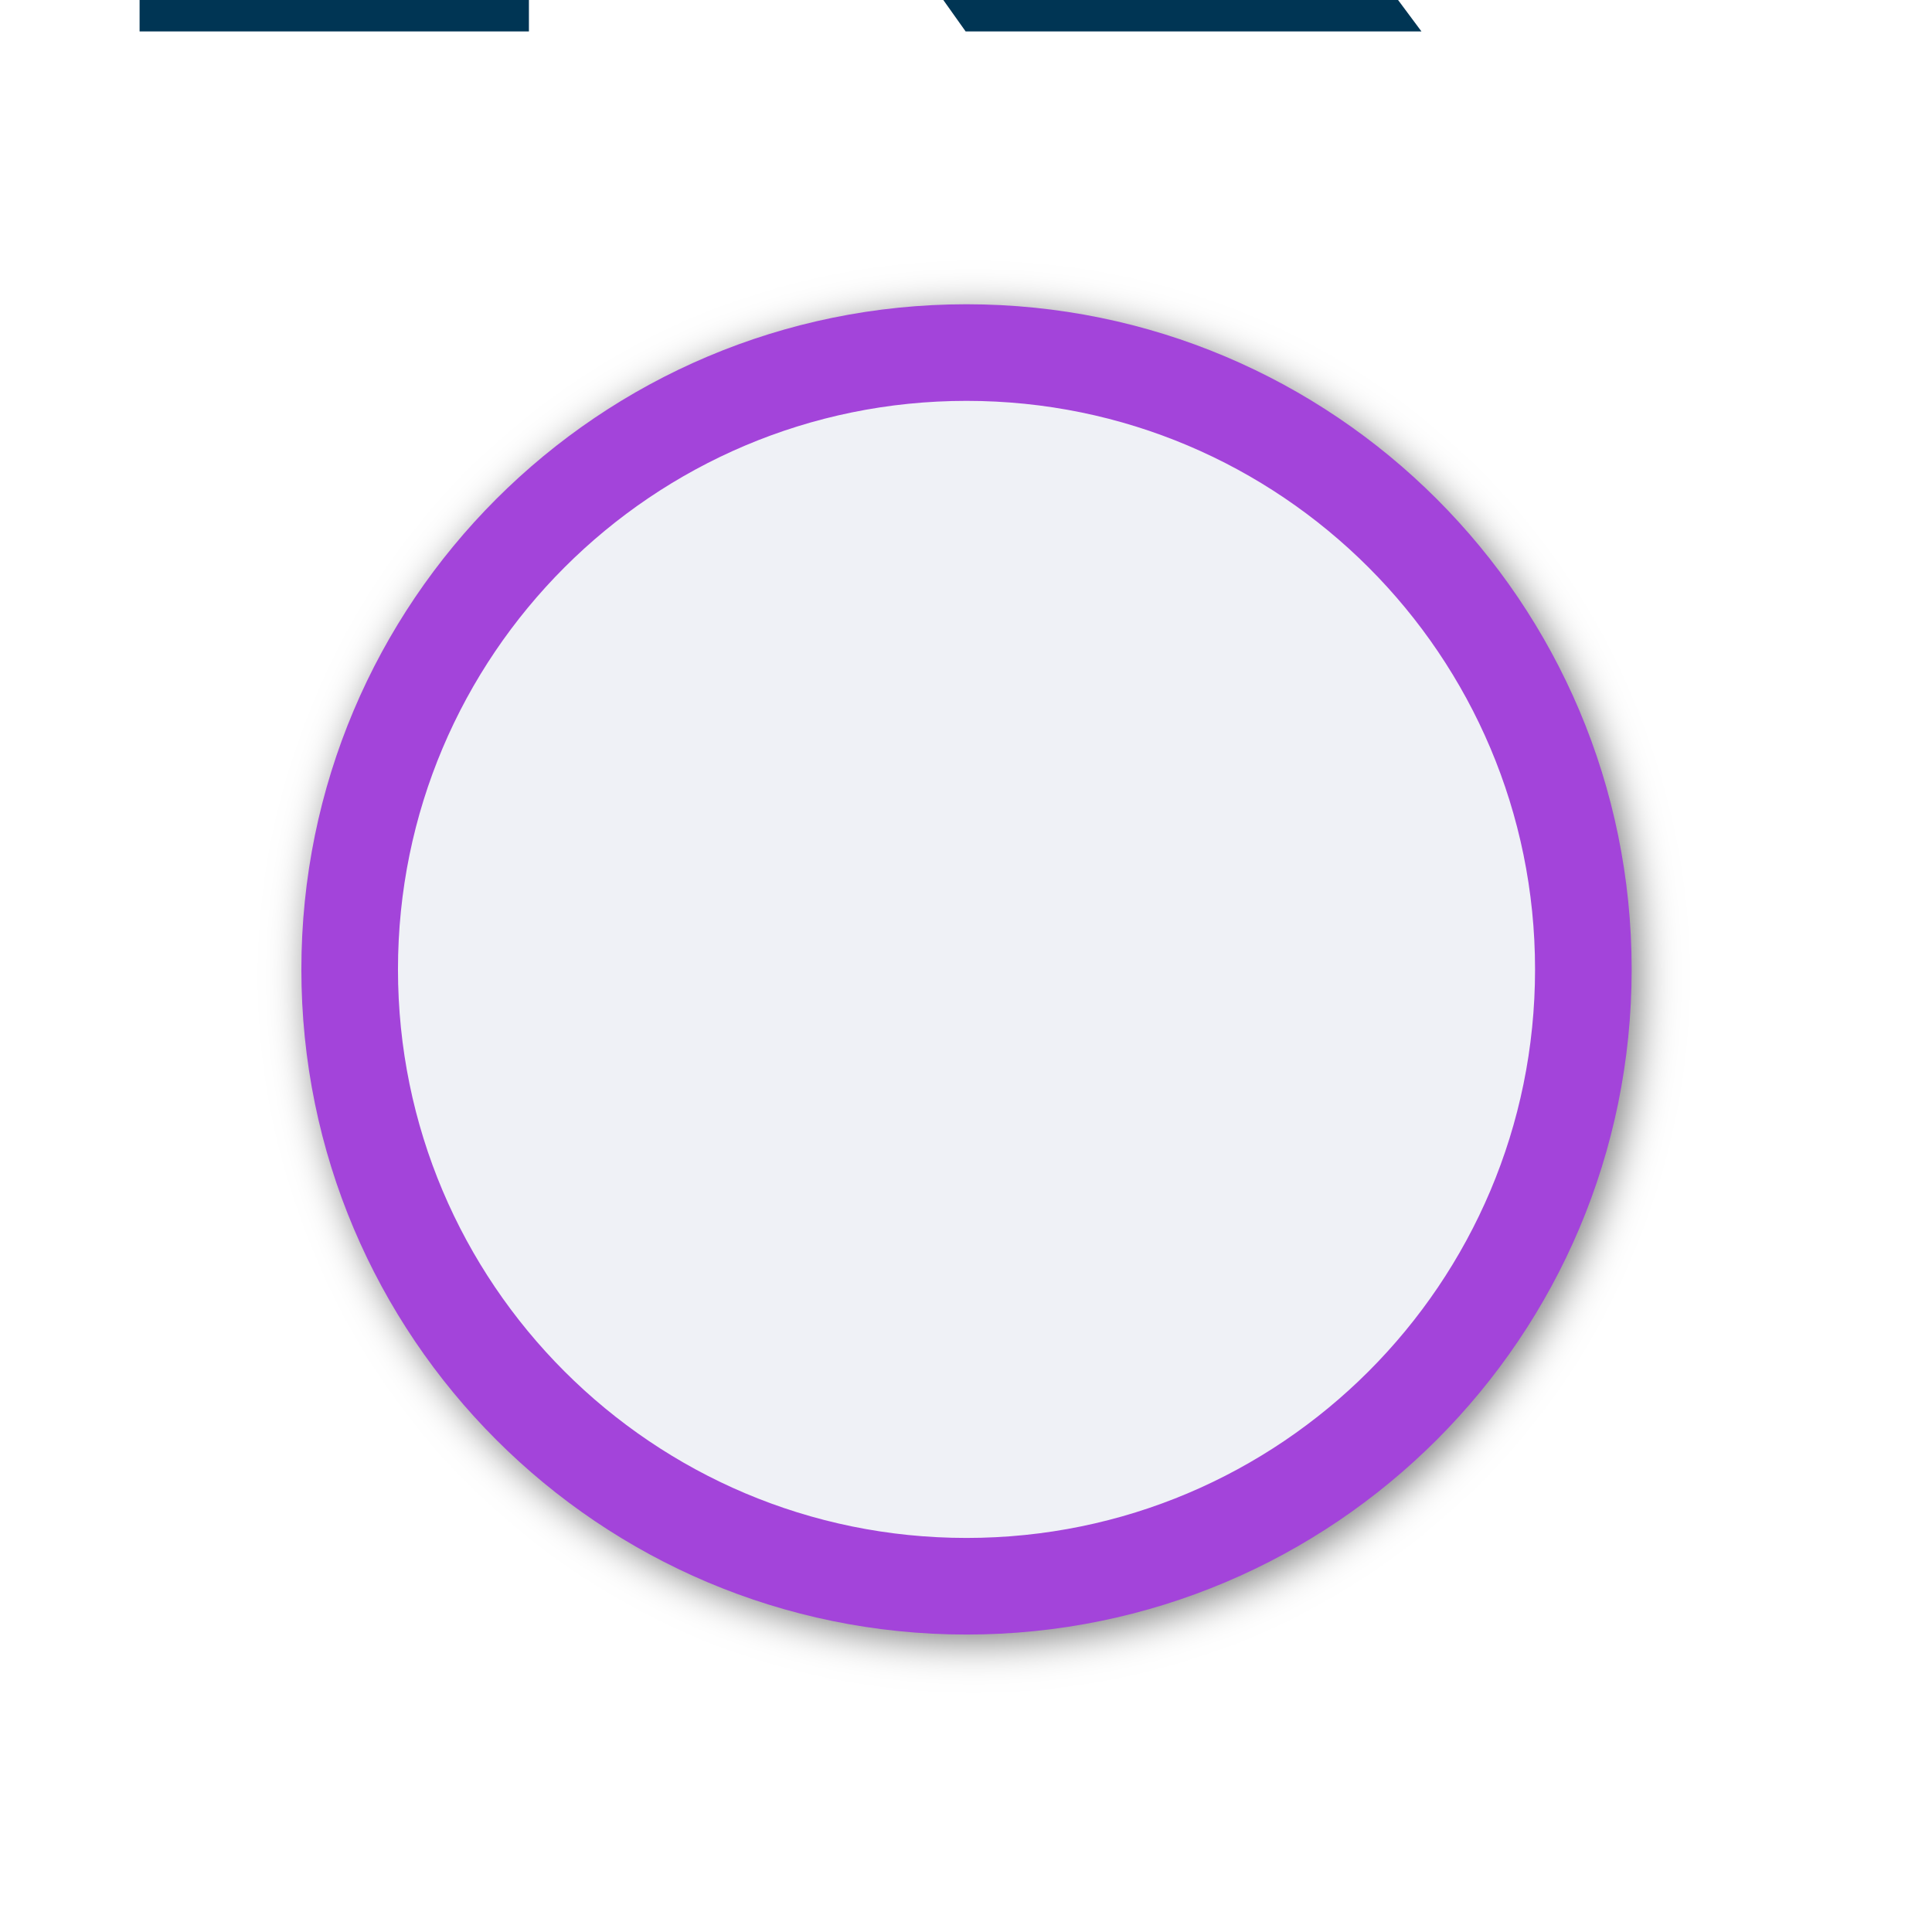
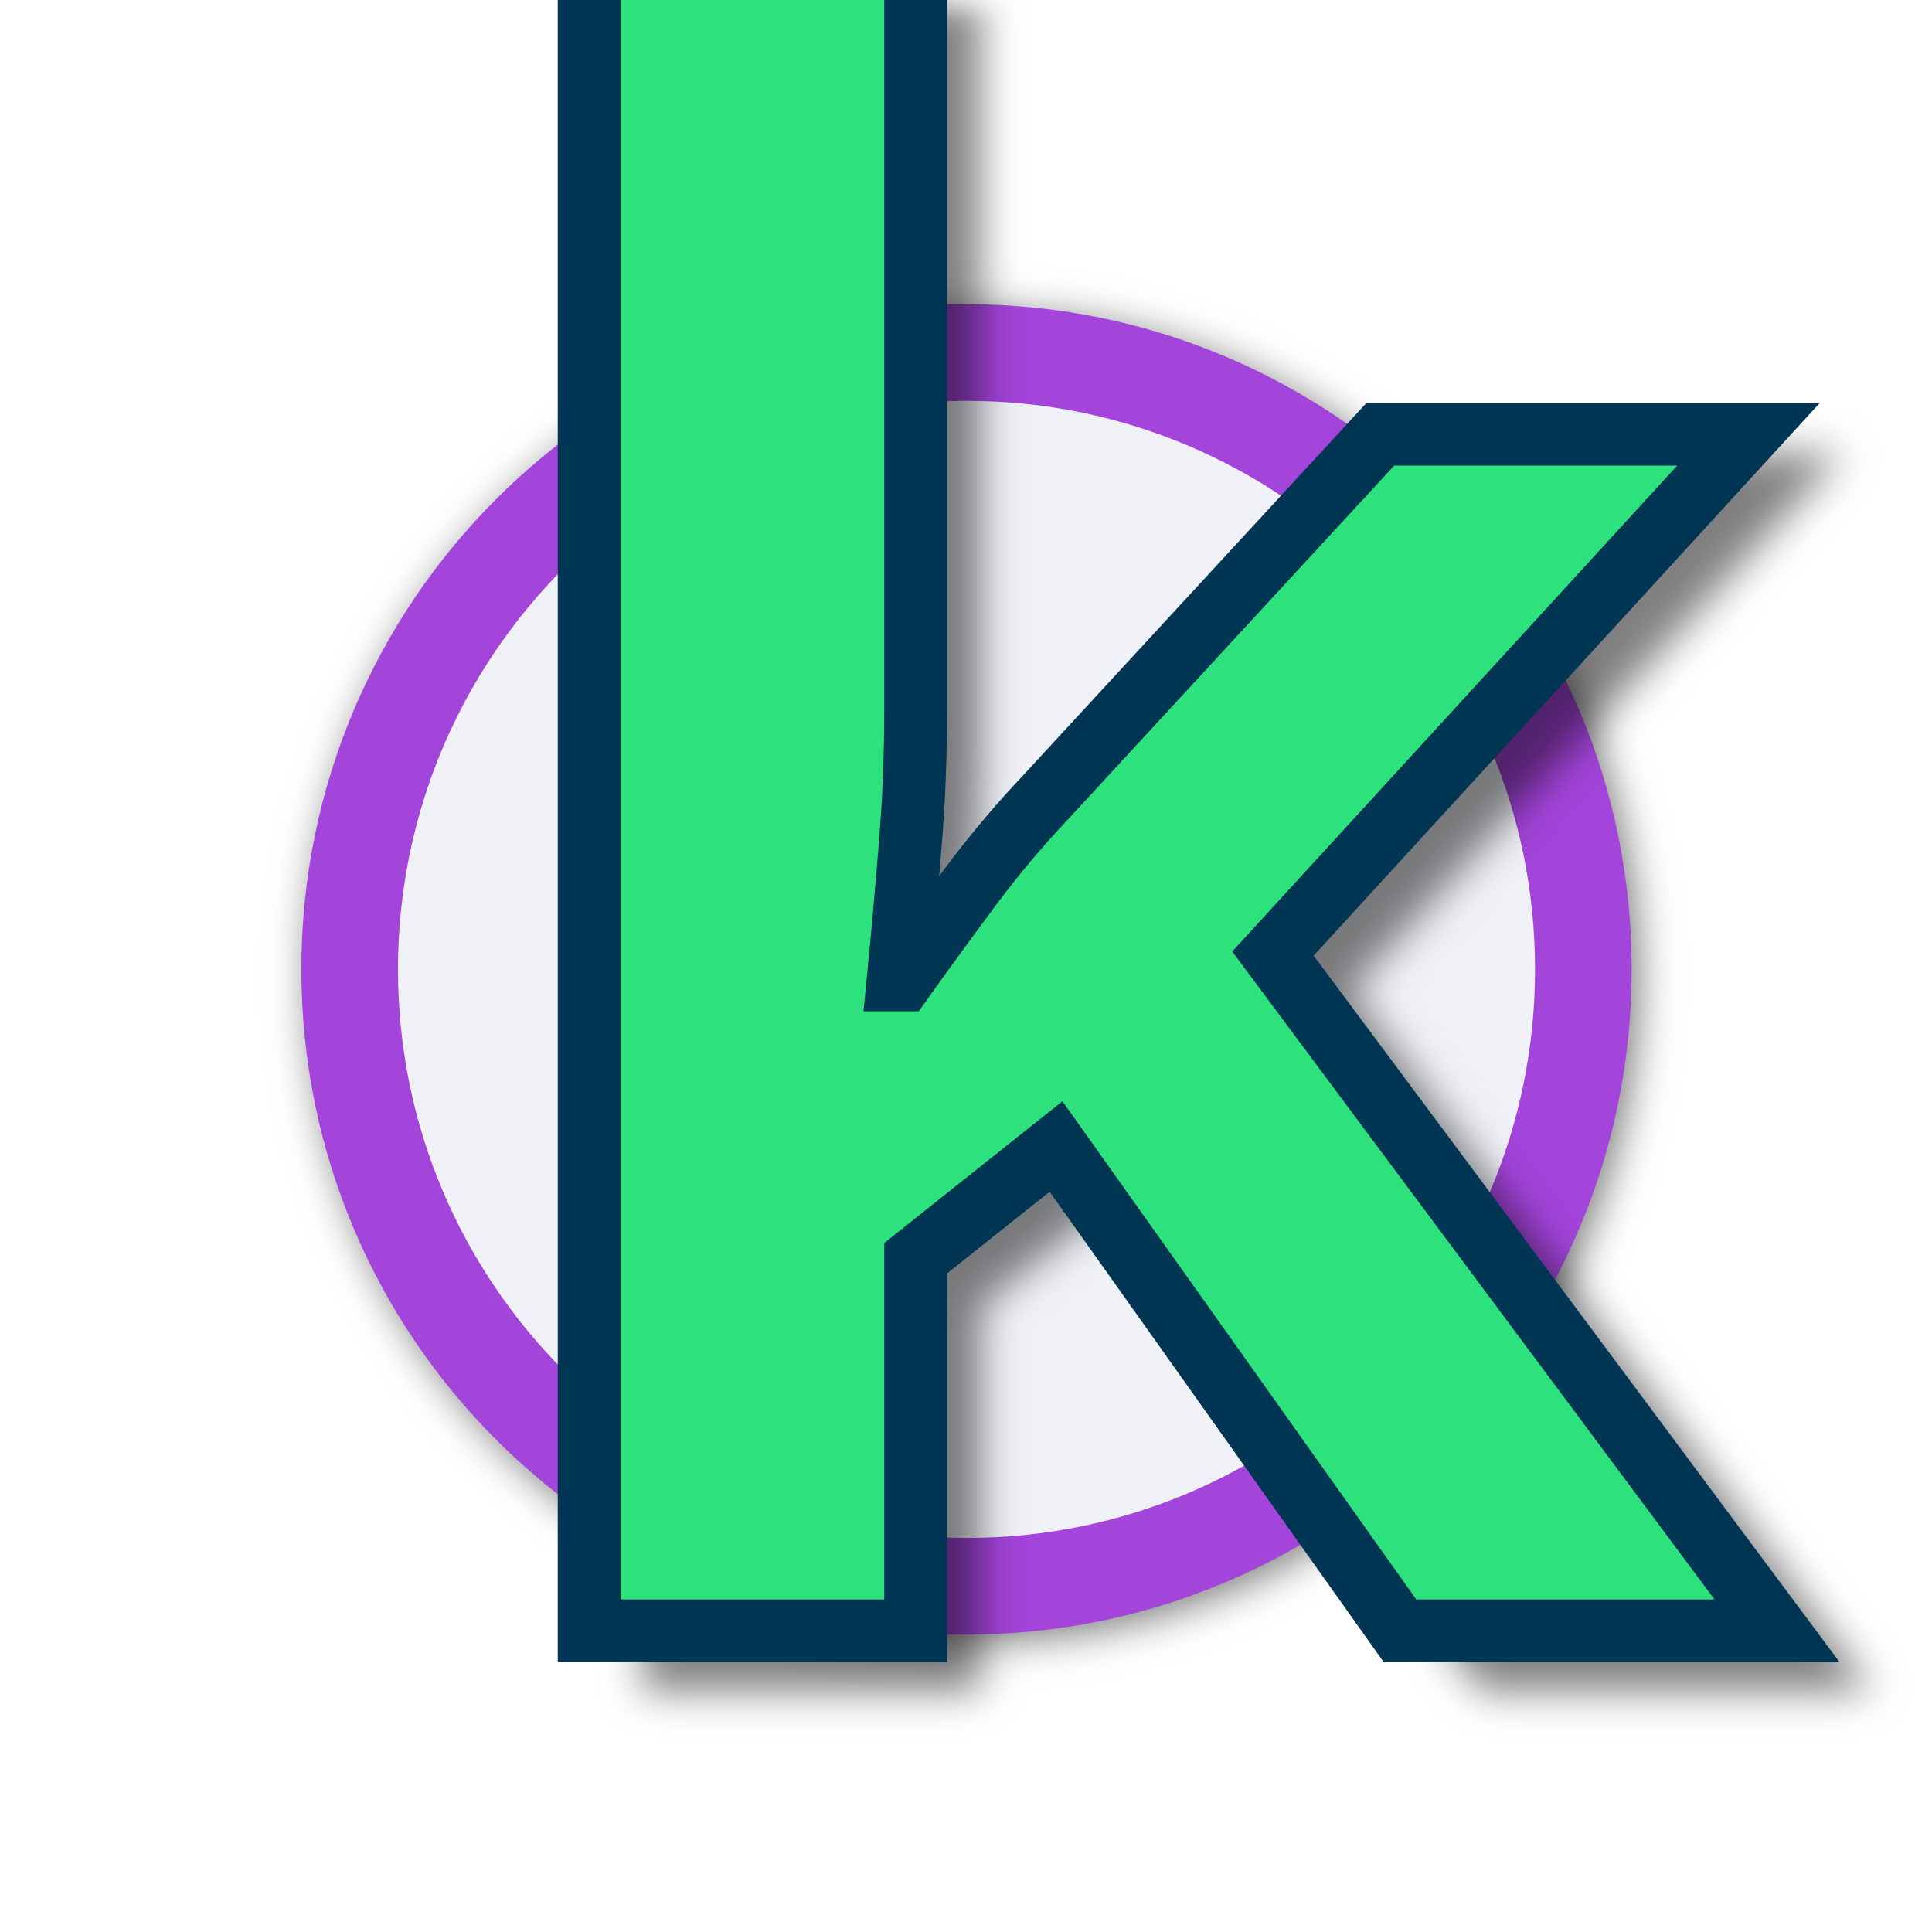
<svg xmlns="http://www.w3.org/2000/svg" width="200mm" height="200mm" viewBox="0 0 200 200" version="1.1" id="svg1">
  <defs id="defs1">
-     <rect x="-303.246" y="-291.779" width="415.371" height="625.604" id="rect7" />
-     <rect x="254.829" y="294.327" width="168.187" height="87.916" id="rect1" />
-     <filter style="color-interpolation-filters:sRGB;" id="filter4" x="-0.196" y="-0.155" width="1.391" height="1.309">
-       <feGaussianBlur stdDeviation="4 4" result="fbSourceGraphic" id="feGaussianBlur4" />
-       <feColorMatrix result="fbSourceGraphicAlpha" in="fbSourceGraphic" values="0 0 0 -1 0 0 0 0 -1 0 0 0 0 -1 0 0 0 0 1 0" id="feColorMatrix4" />
-       <feGaussianBlur id="feGaussianBlur5" stdDeviation="4 4" result="blur" in="fbSourceGraphic" />
-     </filter>
-     <filter style="color-interpolation-filters:sRGB;" id="filter1" x="-0.093" y="-0.093" width="1.186" height="1.186">
+     <filter style="color-interpolation-filters:sRGB" id="filter1" x="-0.093" y="-0.093" width="1.186" height="1.186">
      <feGaussianBlur stdDeviation="2 2" result="fbSourceGraphic" id="feGaussianBlur1" />
      <feColorMatrix result="fbSourceGraphicAlpha" in="fbSourceGraphic" values="0 0 0 -1 0 0 0 0 -1 0 0 0 0 -1 0 0 0 0 1 0" id="feColorMatrix1" />
      <feGaussianBlur id="feGaussianBlur2" stdDeviation="2 2" result="blur" in="fbSourceGraphic" />
    </filter>
-     <filter style="color-interpolation-filters:sRGB;" id="filter3" x="-0.045" y="-0.03" width="1.089" height="1.06">
+     <filter style="color-interpolation-filters:sRGB" id="filter3" x="-0.045" y="-0.03" width="1.089" height="1.06">
      <feGaussianBlur stdDeviation="2 2" result="blur" id="feGaussianBlur3" />
    </filter>
  </defs>
  <g id="layer1">
    <g id="g6" transform="translate(17.8672,-17.33391)" style="display:inline;stroke-width:10;stroke-dasharray:none">
      <circle style="display:inline;opacity:0.5;fill:#f4eed7;stroke:#000000;stroke-width:13.919;stroke-dasharray:none;stroke-opacity:1;filter:url(#filter1)" id="circle1" cx="100.476" cy="102.939" r="88.881" transform="matrix(0.7184326,0,0,0.7184326,10.76079,44.49151)" />
      <ellipse style="fill:#eff1f6;fill-opacity:1;stroke:#a344da;stroke-width:10;stroke-dasharray:none;stroke-opacity:1" id="path3" cx="82.186" cy="117.686" rx="63.855" ry="63.855" />
    </g>
    <text xml:space="preserve" style="font-size:226.891px;writing-mode:lr-tb;direction:ltr;display:inline;opacity:0.5;fill:#000000;fill-opacity:1;stroke-width:6.206;filter:url(#filter3)" x="45.312" y="170.511" id="text4" transform="matrix(1.034459,0,0,1.034459,1.333374,-1.295649)">
-       <tspan id="tspan4" style="font-style:normal;font-variant:normal;font-weight:bold;font-stretch:normal;font-size:226.891px;font-family:Figtree;-inkscape-font-specification:'Figtree Bold';fill:#000000;fill-opacity:1;stroke-width:6.207" x="0" y="0">k</tspan>
+       <tspan id="tspan4" style="font-style:normal;font-variant:normal;font-weight:bold;font-stretch:normal;font-size:226.891px;font-family:Figtree;-inkscape-font-specification:'Figtree Bold';fill:#000000;fill-opacity:1;stroke-width:6.207" x="45.312" y="170.511">k</tspan>
    </text>
-     <text xml:space="preserve" style="font-size:226.891px;writing-mode:lr-tb;direction:ltr;display:inline;fill:#2de27d;fill-opacity:1;stroke:#003554;stroke-width:6.506;stroke-opacity:1;stroke-dasharray:none" x="43.289" y="168.825" id="text2">
-       <tspan id="tspan2" style="font-style:normal;font-variant:normal;font-weight:bold;font-stretch:normal;font-size:226.891px;font-family:Figtree;-inkscape-font-specification:'Figtree Bold';fill:#2de27d;fill-opacity:1;stroke:#003554;stroke-width:6.506;stroke-opacity:1;stroke-dasharray:none" x="0" y="0">k</tspan>
+     <text xml:space="preserve" style="font-size:226.891px;writing-mode:lr-tb;direction:ltr;display:inline;fill:#2de27d;fill-opacity:1;stroke:#003554;stroke-width:6.506;stroke-dasharray:none;stroke-opacity:1" x="43.289" y="168.825" id="text2">
+       <tspan id="tspan2" style="font-style:normal;font-variant:normal;font-weight:bold;font-stretch:normal;font-size:226.891px;font-family:Figtree;-inkscape-font-specification:'Figtree Bold';fill:#2de27d;fill-opacity:1;stroke:#003554;stroke-width:6.506;stroke-dasharray:none;stroke-opacity:1" x="43.289" y="168.825">k</tspan>
    </text>
  </g>
</svg>
